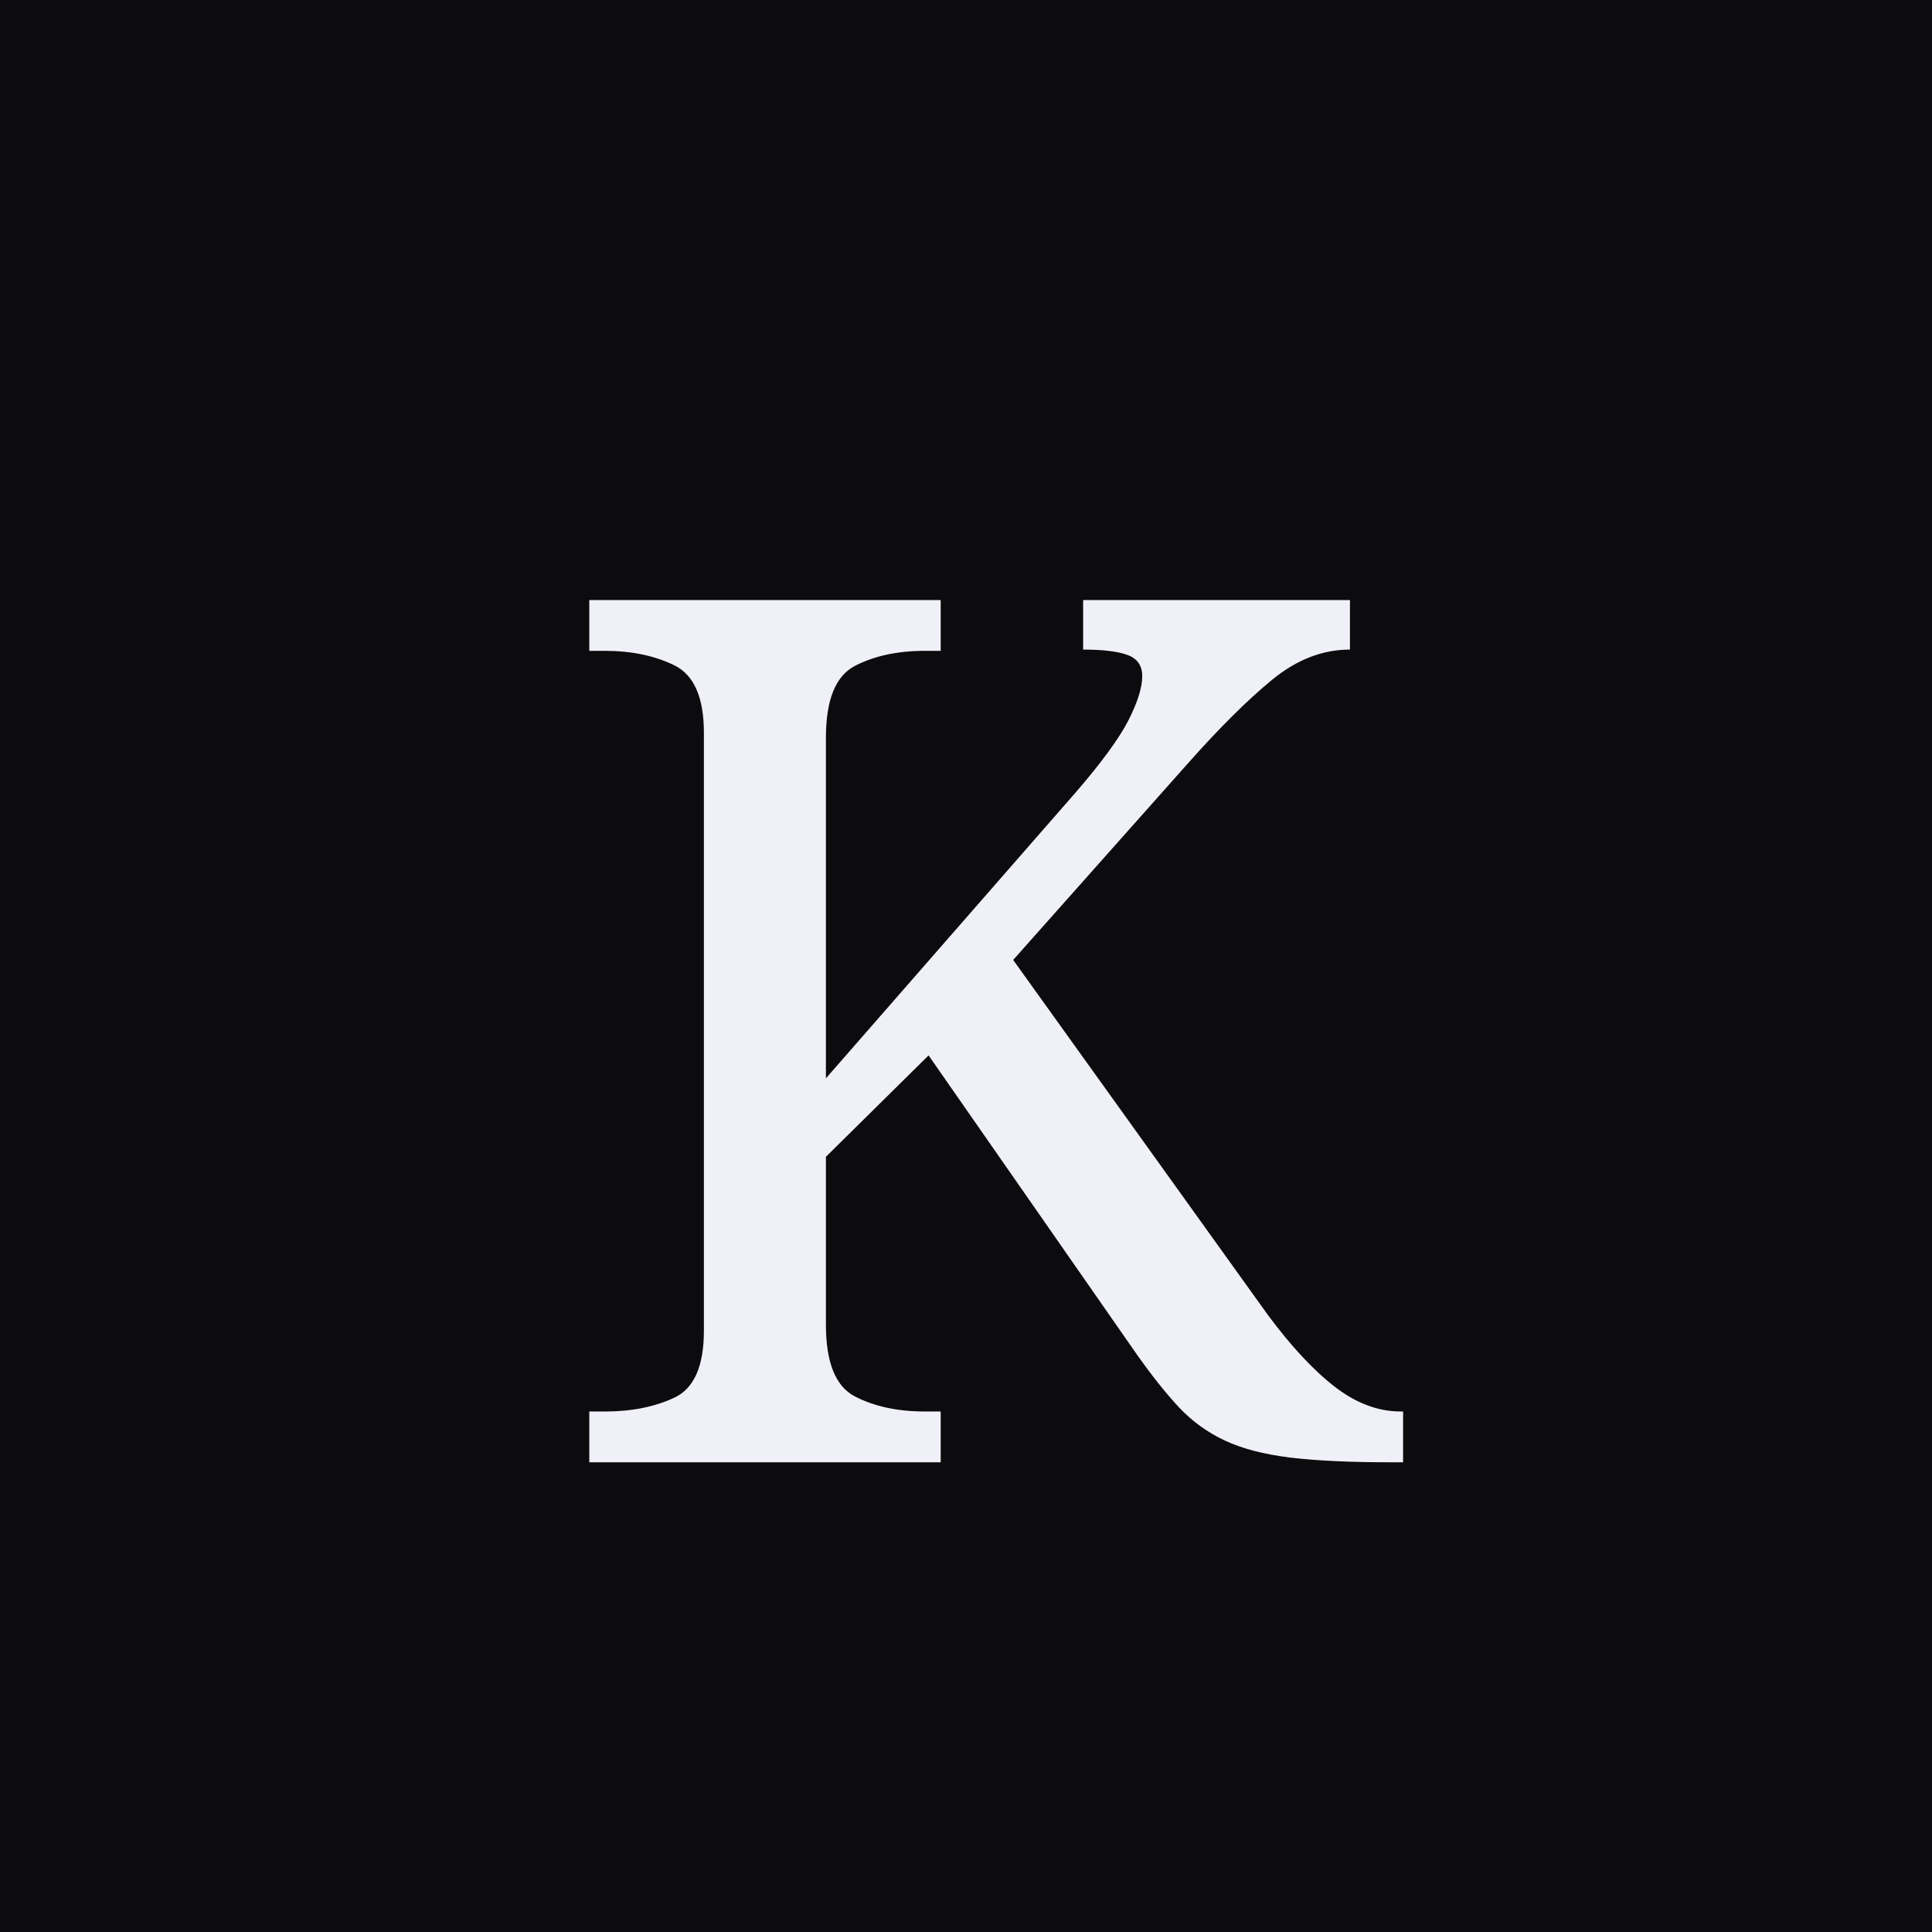
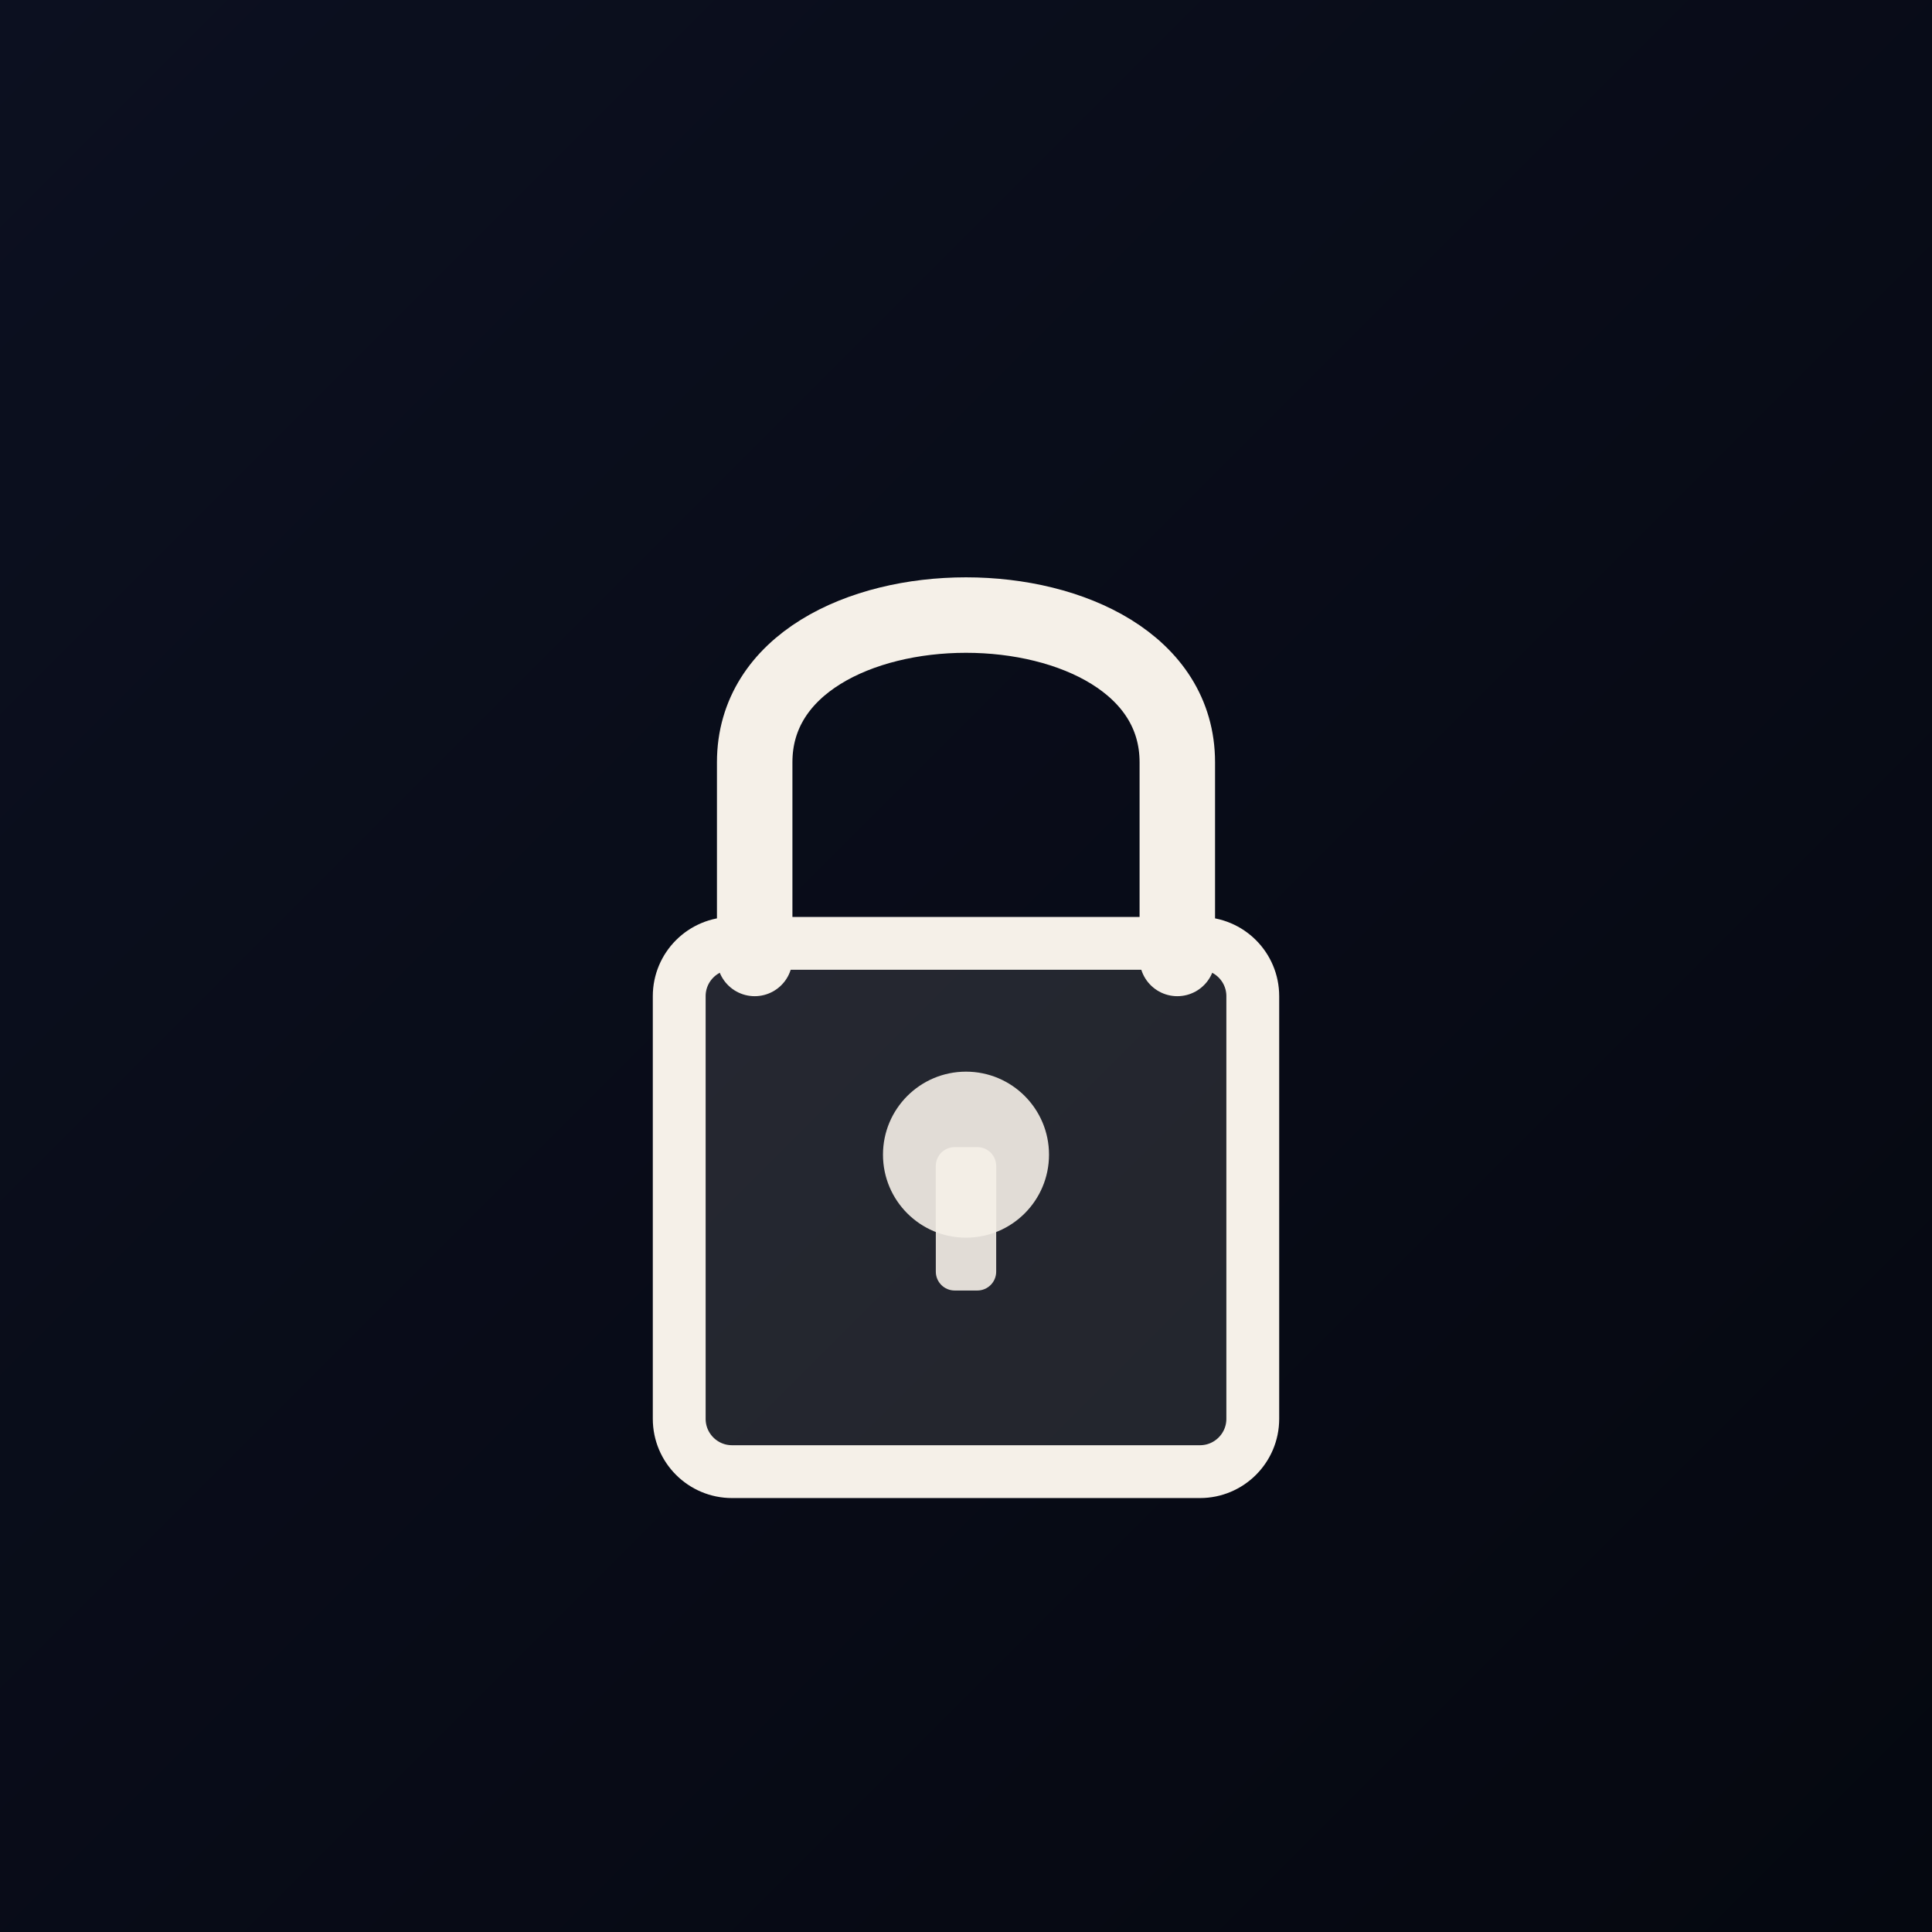
- <svg xmlns="http://www.w3.org/2000/svg" viewBox="0 0 192 192">
-   <rect width="192" height="192" fill="#0c0c0e" />
-   <text x="50%" y="54%" dominant-baseline="middle" text-anchor="middle" font-family="serif" font-size="120" fill="#f0f0f8">K</text>
+ <svg xmlns="http://www.w3.org/2000/svg" viewBox="0 0 512 512">
+   <defs>
+     <linearGradient id="bg" x1="0" y1="0" x2="1" y2="1">
+       <stop offset="0%" stop-color="#0c1020" />
+       <stop offset="100%" stop-color="#050810" />
+     </linearGradient>
+   </defs>
+   <rect width="512" height="512" fill="url(#bg)" />
+   <path d="M 200,254 L 200,202 C 200,150 312,150 312,202 L 312,254" fill="none" stroke="#f5f0e8" stroke-width="20" stroke-linecap="round" />
+   <rect x="180" y="250" width="152" height="140" rx="14" fill="#f5f0e8" opacity="0.12" />
+   <rect x="180" y="250" width="152" height="140" rx="14" fill="none" stroke="#f5f0e8" stroke-width="14" />
+   <circle cx="256" cy="306" r="22" fill="#f5f0e8" opacity="0.9" />
+   <rect x="248" y="304" width="16" height="38" rx="5" fill="#f5f0e8" opacity="0.9" />
</svg>
